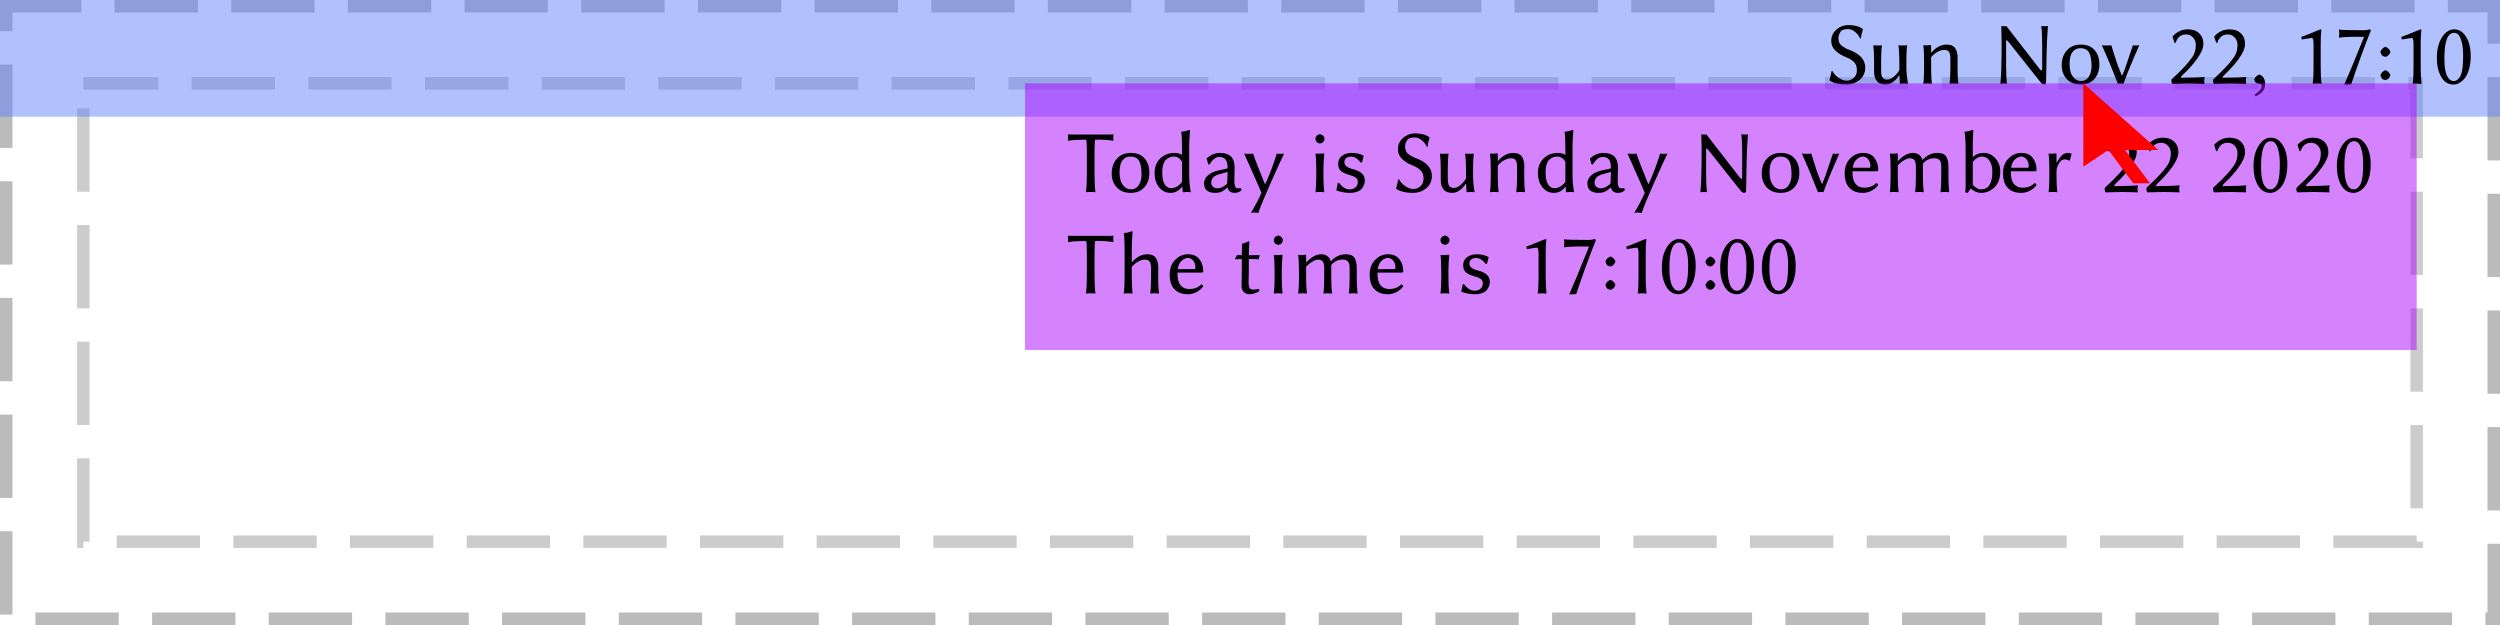
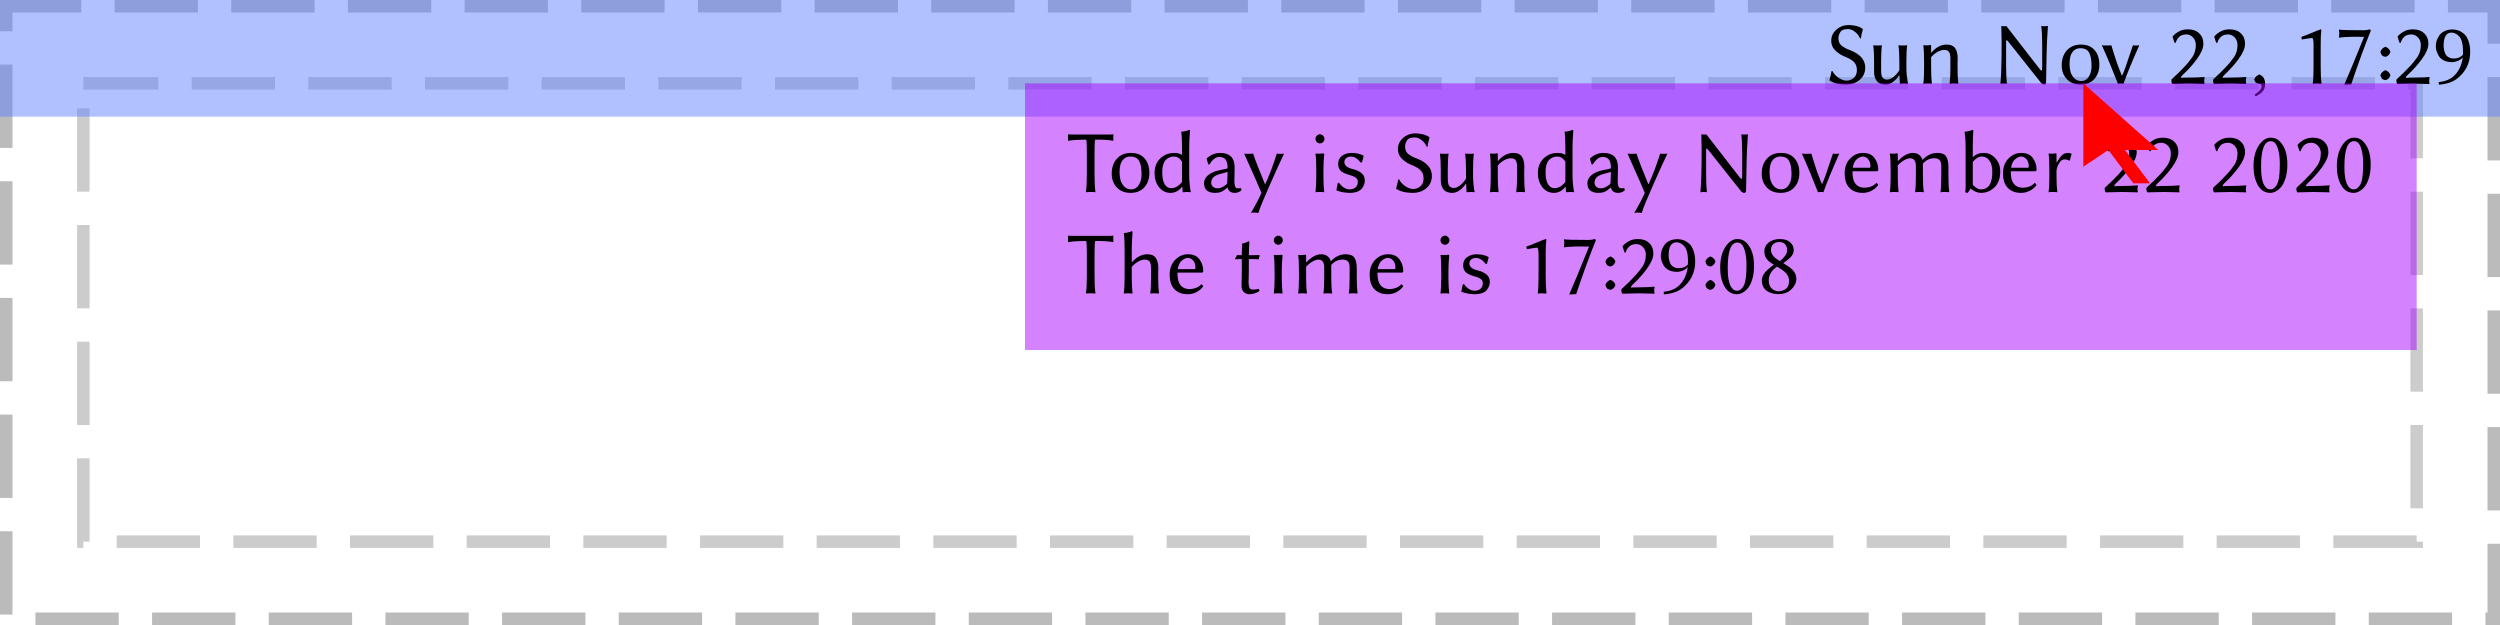
<svg xmlns="http://www.w3.org/2000/svg" xmlns:xlink="http://www.w3.org/1999/xlink" width="300pt" height="75pt" viewBox="0 0 300 75" version="1.1">
  <defs>
    <g>
      <symbol overflow="visible" id="glyph0-0">
        <path style="stroke:none;" d="M 0.531 -6.438 L 0.531 -1.016 L 2.344 -3.719 Z M 0.859 -0.531 L 4.484 -0.531 L 2.672 -3.25 Z M 2.984 -3.719 L 4.797 -1.016 L 4.797 -6.438 Z M 2.672 -4.203 L 4.484 -6.906 L 0.859 -6.906 Z M 0 0 L 0 -7.453 L 5.344 -7.453 L 5.344 0 Z M 0 0 " />
      </symbol>
      <symbol overflow="visible" id="glyph0-1">
        <path style="stroke:none;" d="" />
      </symbol>
      <symbol overflow="visible" id="glyph0-2">
        <path style="stroke:none;" d="M 2.578 -0.359 C 2.91 -0.359 3.203 -0.469 3.453 -0.688 C 3.703 -0.914 3.828 -1.223 3.828 -1.609 C 3.828 -2.023 3.719 -2.344 3.5 -2.562 C 3.289 -2.789 2.984 -2.988 2.578 -3.156 C 2.316 -3.258 2.094 -3.363 1.906 -3.469 C 1.719 -3.582 1.531 -3.719 1.344 -3.875 C 1.156 -4.039 1.008 -4.227 0.906 -4.438 C 0.801 -4.656 0.75 -4.898 0.75 -5.172 C 0.75 -5.547 0.859 -5.879 1.078 -6.172 C 1.305 -6.473 1.586 -6.695 1.922 -6.844 C 2.211 -6.969 2.52 -7.031 2.844 -7.031 C 3.07 -7.031 3.285 -7.008 3.484 -6.969 C 3.691 -6.938 3.852 -6.898 3.969 -6.859 C 4.094 -6.816 4.195 -6.77 4.281 -6.719 C 4.375 -6.664 4.441 -6.625 4.484 -6.594 L 4.531 -6.547 L 4.547 -6.516 C 4.41 -6.066 4.332 -5.707 4.312 -5.438 L 4.203 -5.438 C 4.055 -5.77 3.848 -6.035 3.578 -6.234 C 3.316 -6.441 3.039 -6.547 2.75 -6.547 C 2.477 -6.547 2.258 -6.504 2.094 -6.422 C 1.957 -6.359 1.844 -6.227 1.75 -6.031 C 1.656 -5.844 1.609 -5.656 1.609 -5.469 C 1.609 -5.258 1.645 -5.07 1.719 -4.906 C 1.801 -4.738 1.914 -4.602 2.062 -4.5 C 2.219 -4.395 2.352 -4.312 2.469 -4.25 C 2.582 -4.188 2.727 -4.125 2.906 -4.062 C 4.188 -3.582 4.828 -2.875 4.828 -1.938 C 4.828 -1.32 4.602 -0.828 4.156 -0.453 C 3.719 -0.078 3.164 0.109 2.5 0.109 C 2.125 0.109 1.773 0.07 1.453 0 C 1.129 -0.082 0.898 -0.164 0.766 -0.25 L 0.547 -0.375 L 0.531 -0.406 C 0.676 -0.938 0.758 -1.301 0.781 -1.5 L 0.891 -1.516 C 1.047 -1.203 1.289 -0.93 1.625 -0.703 C 1.969 -0.473 2.285 -0.359 2.578 -0.359 Z M 2.578 -0.359 " />
      </symbol>
      <symbol overflow="visible" id="glyph0-3">
        <path style="stroke:none;" d="M 3.891 -0.984 C 3.691 -0.672 3.445 -0.41 3.156 -0.203 C 2.875 0.004 2.582 0.109 2.281 0.109 C 1.789 0.109 1.438 -0.031 1.219 -0.312 C 1 -0.602 0.891 -0.957 0.891 -1.375 L 0.891 -2.656 C 0.891 -3.477 0.859 -4.117 0.797 -4.578 L 0.812 -4.609 C 0.938 -4.586 1.102 -4.578 1.312 -4.578 C 1.52 -4.578 1.688 -4.586 1.812 -4.609 L 1.828 -4.578 C 1.766 -4.148 1.734 -3.508 1.734 -2.656 L 1.734 -1.594 C 1.734 -1.145 1.797 -0.848 1.922 -0.703 C 2.047 -0.555 2.223 -0.484 2.453 -0.484 C 2.703 -0.484 2.961 -0.594 3.234 -0.812 C 3.504 -1.039 3.734 -1.305 3.922 -1.609 L 3.922 -2.656 C 3.922 -3.469 3.883 -4.109 3.812 -4.578 L 3.844 -4.609 C 3.969 -4.586 4.133 -4.578 4.344 -4.578 C 4.551 -4.578 4.719 -4.586 4.844 -4.609 L 4.859 -4.578 C 4.797 -4.148 4.766 -3.508 4.766 -2.656 L 4.766 -2.047 C 4.766 -1.328 4.828 -0.645 4.953 0 L 4.922 0.031 C 4.785 0.008 4.629 0 4.453 0 C 4.336 0 4.195 0.008 4.031 0.031 C 4 0.031 3.984 0.02 3.984 0 L 3.938 -0.953 Z M 3.891 -0.984 " />
      </symbol>
      <symbol overflow="visible" id="glyph0-4">
        <path style="stroke:none;" d="M 4.906 -1.922 C 4.906 -1.109 4.938 -0.469 5 0 L 4.984 0.031 C 4.848 0.008 4.676 0 4.469 0 C 4.27 0 4.109 0.008 3.984 0.031 L 3.953 0 C 4.016 -0.477 4.047 -1.117 4.047 -1.922 L 4.047 -2.969 C 4.047 -3.383 3.988 -3.664 3.875 -3.812 C 3.77 -3.969 3.57 -4.047 3.281 -4.047 C 3.062 -4.047 2.812 -3.973 2.531 -3.828 C 2.25 -3.68 1.984 -3.461 1.734 -3.172 L 1.734 -1.922 C 1.734 -1.098 1.766 -0.457 1.828 0 L 1.812 0.031 C 1.688 0.008 1.52 0 1.312 0 C 1.102 0 0.938 0.008 0.812 0.031 L 0.797 0 C 0.859 -0.438 0.891 -1.078 0.891 -1.922 L 0.891 -2.5 C 0.891 -3.488 0.859 -4.18 0.797 -4.578 L 0.812 -4.609 C 1.125 -4.578 1.41 -4.586 1.672 -4.641 C 1.711 -4.641 1.734 -4.602 1.734 -4.531 L 1.734 -3.75 L 1.766 -3.719 C 2.305 -4.363 2.922 -4.688 3.609 -4.688 C 4.078 -4.688 4.41 -4.547 4.609 -4.266 C 4.816 -3.984 4.922 -3.562 4.922 -3 C 4.922 -2.883 4.914 -2.703 4.906 -2.453 C 4.906 -2.211 4.906 -2.035 4.906 -1.922 Z M 4.906 -1.922 " />
      </symbol>
      <symbol overflow="visible" id="glyph0-5">
        <path style="stroke:none;" d="M 1.156 -6.891 L 1.172 -6.922 C 1.223 -6.898 1.375 -6.891 1.625 -6.891 C 1.625 -6.891 1.672 -6.895 1.766 -6.906 L 5.438 -2.172 C 5.719 -1.797 5.883 -1.598 5.938 -1.578 C 5.988 -1.555 6.023 -1.586 6.047 -1.672 C 6.055 -1.723 6.062 -1.801 6.062 -1.906 L 6.062 -4.75 C 6.062 -5.664 6.023 -6.379 5.953 -6.891 L 5.984 -6.922 C 6.109 -6.898 6.227 -6.891 6.344 -6.891 C 6.469 -6.891 6.594 -6.898 6.719 -6.922 L 6.75 -6.891 C 6.707 -6.328 6.672 -5.738 6.641 -5.125 C 6.617 -4.52 6.602 -4.016 6.594 -3.609 C 6.594 -3.211 6.582 -2.645 6.562 -1.906 C 6.551 -1.164 6.539 -0.602 6.531 -0.219 C 6.52 0 6.453 0.109 6.328 0.109 C 6.148 0.109 6 0.02 5.875 -0.156 L 2.141 -4.859 C 2.035 -4.992 1.957 -5.086 1.906 -5.141 C 1.852 -5.203 1.812 -5.223 1.781 -5.203 C 1.75 -5.18 1.734 -5.133 1.734 -5.062 C 1.734 -4.988 1.734 -4.863 1.734 -4.688 L 1.734 -2.141 C 1.734 -1.223 1.766 -0.508 1.828 0 L 1.812 0.031 C 1.688 0.008 1.562 0 1.438 0 C 1.32 0 1.195 0.008 1.062 0.031 L 1.047 0 C 1.129 -0.82 1.176 -1.926 1.188 -3.312 C 1.207 -4.707 1.195 -5.898 1.156 -6.891 Z M 1.156 -6.891 " />
      </symbol>
      <symbol overflow="visible" id="glyph0-6">
        <path style="stroke:none;" d="M 0.406 -2.188 C 0.406 -2.938 0.613 -3.539 1.031 -4 C 1.445 -4.457 2.004 -4.688 2.703 -4.688 C 3.422 -4.688 3.969 -4.469 4.344 -4.031 C 4.727 -3.602 4.922 -3.02 4.922 -2.281 C 4.922 -1.57 4.719 -0.992 4.312 -0.547 C 3.914 -0.109 3.367 0.109 2.672 0.109 C 1.973 0.109 1.422 -0.109 1.016 -0.547 C 0.609 -0.984 0.406 -1.531 0.406 -2.188 Z M 2.641 -4.25 C 2.328 -4.25 2.066 -4.156 1.859 -3.969 C 1.66 -3.781 1.523 -3.551 1.453 -3.281 C 1.379 -3.008 1.344 -2.707 1.344 -2.375 C 1.344 -2.051 1.379 -1.742 1.453 -1.453 C 1.523 -1.172 1.672 -0.91 1.891 -0.672 C 2.117 -0.43 2.41 -0.312 2.766 -0.312 C 3.117 -0.312 3.41 -0.477 3.641 -0.812 C 3.867 -1.156 3.984 -1.582 3.984 -2.094 C 3.984 -2.812 3.891 -3.348 3.703 -3.703 C 3.516 -4.066 3.16 -4.25 2.641 -4.25 Z M 2.641 -4.25 " />
      </symbol>
      <symbol overflow="visible" id="glyph0-7">
        <path style="stroke:none;" d="M 2.156 0.031 C 1.539 -1.57 0.895 -3.117 0.219 -4.609 C 0.332 -4.586 0.535 -4.578 0.828 -4.578 C 1.098 -4.578 1.273 -4.586 1.359 -4.609 C 1.398 -4.492 1.473 -4.254 1.578 -3.891 C 1.691 -3.535 1.773 -3.273 1.828 -3.109 C 1.879 -2.953 1.953 -2.727 2.047 -2.438 C 2.148 -2.156 2.25 -1.895 2.344 -1.656 C 2.438 -1.426 2.531 -1.195 2.625 -0.969 L 2.656 -0.969 C 2.801 -1.27 2.941 -1.625 3.078 -2.031 C 3.223 -2.445 3.379 -2.91 3.547 -3.422 C 3.711 -3.93 3.848 -4.328 3.953 -4.609 C 4.016 -4.586 4.133 -4.578 4.312 -4.578 C 4.508 -4.578 4.645 -4.586 4.719 -4.609 C 3.832 -2.617 3.195 -1.07 2.812 0.031 C 2.75 0.008 2.641 0 2.484 0 C 2.336 0 2.227 0.008 2.156 0.031 Z M 2.156 0.031 " />
      </symbol>
      <symbol overflow="visible" id="glyph0-8">
        <path style="stroke:none;" d="M 2.375 -5.906 C 2.031 -5.906 1.754 -5.82 1.547 -5.656 C 1.484 -5.602 1.426 -5.539 1.375 -5.469 C 1.32 -5.406 1.285 -5.359 1.266 -5.328 C 1.242 -5.297 1.207 -5.223 1.156 -5.109 C 1.113 -4.992 1.086 -4.922 1.078 -4.891 L 0.938 -4.906 L 0.703 -5.641 C 0.867 -5.859 1.109 -6.055 1.422 -6.234 C 1.734 -6.422 2.109 -6.516 2.547 -6.516 C 3.129 -6.516 3.582 -6.352 3.906 -6.031 C 4.238 -5.719 4.406 -5.301 4.406 -4.781 C 4.406 -4.27 4.148 -3.664 3.641 -2.969 C 3.422 -2.664 3.195 -2.383 2.969 -2.125 C 2.75 -1.875 2.578 -1.688 2.453 -1.562 C 2.328 -1.438 2.145 -1.258 1.906 -1.031 C 1.781 -0.914 1.719 -0.82 1.719 -0.75 C 1.719 -0.727 1.723 -0.707 1.734 -0.688 C 1.93 -0.707 2.223 -0.719 2.609 -0.719 C 3.266 -0.719 3.914 -0.742 4.562 -0.797 C 4.531 -0.66 4.508 -0.492 4.5 -0.297 C 4.5 -0.211 4.516 -0.098 4.547 0.047 C 3.691 0.016 3.07 0 2.688 0 C 2.656 0 1.984 0.016 0.672 0.047 C 0.598 -0.066 0.562 -0.203 0.562 -0.359 C 0.562 -0.41 0.566 -0.457 0.578 -0.5 C 0.586 -0.508 0.707 -0.625 0.938 -0.844 C 1.176 -1.062 1.359 -1.234 1.484 -1.359 C 1.609 -1.484 1.781 -1.66 2 -1.891 C 2.227 -2.117 2.43 -2.344 2.609 -2.562 C 2.785 -2.781 2.945 -2.992 3.094 -3.203 C 3.363 -3.609 3.5 -4.086 3.5 -4.641 C 3.5 -5.004 3.383 -5.305 3.156 -5.547 C 2.926 -5.785 2.664 -5.906 2.375 -5.906 Z M 2.375 -5.906 " />
      </symbol>
      <symbol overflow="visible" id="glyph0-9">
        <path style="stroke:none;" d="M 0.516 -0.469 L 0.516 -0.516 C 0.609 -0.773 0.801 -0.969 1.094 -1.094 L 1.125 -1.094 C 1.582 -0.926 1.812 -0.551 1.812 0.031 C 1.812 0.238 1.785 0.422 1.734 0.578 C 1.68 0.734 1.586 0.875 1.453 1 C 1.328 1.125 1.219 1.211 1.125 1.266 C 1.039 1.328 0.898 1.414 0.703 1.531 C 0.609 1.457 0.562 1.383 0.562 1.312 C 1.125 0.938 1.398 0.602 1.391 0.312 C 1.391 0.125 1.289 0.031 1.094 0.031 C 0.914 -0.008 0.785 -0.062 0.703 -0.125 C 0.617 -0.188 0.555 -0.301 0.516 -0.469 Z M 0.516 -0.469 " />
      </symbol>
      <symbol overflow="visible" id="glyph0-10">
        <path style="stroke:none;" d="M 3.484 -2.016 C 3.484 -1.223 3.516 -0.551 3.578 0 L 3.547 0.031 C 3.348 0.008 3.18 0 3.047 0 C 3.047 0 2.879 0.008 2.547 0.031 L 2.531 0 C 2.594 -0.457 2.625 -1.129 2.625 -2.016 L 2.625 -4.656 C 2.625 -5.207 2.562 -5.484 2.438 -5.484 C 2.352 -5.484 2.164 -5.457 1.875 -5.406 C 1.582 -5.352 1.363 -5.316 1.219 -5.297 L 1.156 -5.609 C 1.445 -5.703 1.852 -5.859 2.375 -6.078 C 2.906 -6.305 3.273 -6.453 3.484 -6.516 C 3.535 -6.516 3.562 -6.492 3.562 -6.453 C 3.508 -6.055 3.484 -5.477 3.484 -4.719 Z M 3.484 -2.016 " />
      </symbol>
      <symbol overflow="visible" id="glyph0-11">
        <path style="stroke:none;" d="M 3.688 -5.609 C 2.395 -5.648 1.391 -5.617 0.672 -5.516 C 0.703 -5.785 0.719 -5.957 0.719 -6.031 C 0.719 -6.062 0.703 -6.211 0.672 -6.484 C 1.023 -6.43 2.02 -6.406 3.656 -6.406 C 3.895 -6.406 4.125 -6.441 4.344 -6.516 L 4.516 -6.406 C 3.754 -4.52 2.961 -2.352 2.141 0.094 L 1.359 0.141 L 1.328 0.078 C 1.773 -0.922 2.562 -2.816 3.688 -5.609 Z M 3.688 -5.609 " />
      </symbol>
      <symbol overflow="visible" id="glyph0-12">
        <path style="stroke:none;" d="M 0.656 -3.797 L 0.656 -3.844 C 0.75 -4.102 0.941 -4.297 1.234 -4.422 L 1.266 -4.422 C 1.555 -4.305 1.75 -4.113 1.844 -3.844 L 1.844 -3.797 C 1.738 -3.484 1.547 -3.289 1.266 -3.219 L 1.234 -3.219 C 1.055 -3.25 0.926 -3.305 0.844 -3.391 C 0.758 -3.484 0.695 -3.617 0.656 -3.797 Z M 0.656 -0.984 L 0.656 -1.031 C 0.75 -1.301 0.941 -1.492 1.234 -1.609 L 1.266 -1.609 C 1.555 -1.504 1.75 -1.312 1.844 -1.031 L 1.844 -0.984 C 1.738 -0.672 1.547 -0.484 1.266 -0.422 L 1.234 -0.422 C 1.055 -0.453 0.926 -0.508 0.844 -0.594 C 0.758 -0.676 0.695 -0.805 0.656 -0.984 Z M 0.656 -0.984 " />
      </symbol>
      <symbol overflow="visible" id="glyph0-13">
-         <path style="stroke:none;" d="M 2.484 -6.094 C 1.711 -6.094 1.328 -5.082 1.328 -3.062 C 1.328 -2.844 1.332 -2.625 1.344 -2.406 C 1.352 -2.195 1.379 -1.957 1.422 -1.688 C 1.473 -1.426 1.535 -1.195 1.609 -1 C 1.691 -0.812 1.801 -0.648 1.938 -0.516 C 2.082 -0.379 2.25 -0.312 2.438 -0.312 C 2.531 -0.312 2.625 -0.328 2.719 -0.359 C 2.82 -0.398 2.941 -0.5 3.078 -0.656 C 3.211 -0.812 3.316 -1.023 3.391 -1.297 C 3.516 -1.742 3.578 -2.438 3.578 -3.375 C 3.578 -4.051 3.516 -4.609 3.391 -5.047 C 3.273 -5.484 3.129 -5.773 2.953 -5.922 C 2.828 -6.035 2.672 -6.094 2.484 -6.094 Z M 2.438 0.109 C 1.801 0.109 1.305 -0.191 0.953 -0.797 C 0.598 -1.41 0.422 -2.172 0.422 -3.078 C 0.422 -4.086 0.625 -4.91 1.031 -5.547 C 1.445 -6.191 1.93 -6.516 2.484 -6.516 C 2.891 -6.516 3.227 -6.391 3.5 -6.141 C 4.156 -5.535 4.484 -4.586 4.484 -3.297 C 4.484 -2.703 4.414 -2.176 4.281 -1.719 C 4.145 -1.258 3.973 -0.898 3.766 -0.641 C 3.555 -0.391 3.336 -0.203 3.109 -0.078 C 2.879 0.047 2.656 0.109 2.438 0.109 Z M 2.438 0.109 " />
+         <path style="stroke:none;" d="M 3.547 -3.453 C 3.555 -3.516 3.562 -3.645 3.562 -3.844 C 3.562 -4.289 3.52 -4.672 3.438 -4.984 C 3.352 -5.305 3.234 -5.539 3.078 -5.688 C 2.93 -5.844 2.785 -5.953 2.641 -6.016 C 2.504 -6.086 2.352 -6.125 2.188 -6.125 C 1.551 -6.125 1.234 -5.598 1.234 -4.547 C 1.234 -4.391 1.25 -4.234 1.281 -4.078 C 1.312 -3.922 1.363 -3.754 1.438 -3.578 C 1.52 -3.41 1.648 -3.273 1.828 -3.172 C 2.004 -3.066 2.219 -3.016 2.469 -3.016 C 2.906 -3.016 3.266 -3.16 3.547 -3.453 Z M 0.641 -0.188 C 1.43 -0.258 2.055 -0.52 2.516 -0.969 C 3.078 -1.52 3.414 -2.242 3.531 -3.141 C 3.406 -2.984 3.211 -2.848 2.953 -2.734 C 2.703 -2.629 2.469 -2.578 2.25 -2.578 C 1.852 -2.578 1.516 -2.648 1.234 -2.797 C 0.961 -2.941 0.766 -3.125 0.641 -3.344 C 0.516 -3.57 0.426 -3.773 0.375 -3.953 C 0.32 -4.141 0.297 -4.316 0.297 -4.484 C 0.297 -4.691 0.328 -4.906 0.391 -5.125 C 0.461 -5.344 0.566 -5.555 0.703 -5.766 C 0.848 -5.984 1.055 -6.16 1.328 -6.297 C 1.609 -6.43 1.93 -6.5 2.297 -6.5 C 2.535 -6.5 2.766 -6.461 2.984 -6.391 C 3.203 -6.316 3.426 -6.188 3.656 -6 C 3.883 -5.82 4.066 -5.539 4.203 -5.156 C 4.348 -4.781 4.422 -4.332 4.422 -3.812 C 4.422 -2.688 4.039 -1.742 3.281 -0.984 C 2.926 -0.617 2.539 -0.352 2.125 -0.188 C 1.719 -0.02 1.234 0.082 0.672 0.125 Z M 0.641 -0.188 " />
      </symbol>
      <symbol overflow="visible" id="glyph0-14">
        <path style="stroke:none;" d="M 2.422 -4.75 C 2.422 -5.582 2.395 -6.094 2.344 -6.281 C 1.914 -6.281 1.52 -6.27 1.156 -6.25 C 0.801 -6.227 0.551 -6.203 0.406 -6.172 L 0.188 -6.141 L 0.156 -6.188 C 0.176 -6.344 0.176 -6.578 0.156 -6.891 L 0.188 -6.922 C 0.352 -6.898 0.566 -6.891 0.828 -6.891 L 4.938 -6.891 C 5.195 -6.891 5.41 -6.898 5.578 -6.922 L 5.609 -6.891 C 5.586 -6.578 5.586 -6.344 5.609 -6.188 L 5.578 -6.141 C 5.098 -6.242 4.379 -6.289 3.422 -6.281 C 3.367 -6.094 3.344 -5.582 3.344 -4.75 L 3.344 -2.141 C 3.344 -1.223 3.379 -0.508 3.453 0 L 3.422 0.031 C 3.297 0.008 3.113 0 2.875 0 C 2.645 0 2.469 0.008 2.344 0.031 L 2.312 0 C 2.383 -0.477 2.422 -1.191 2.422 -2.141 Z M 2.422 -4.75 " />
      </symbol>
      <symbol overflow="visible" id="glyph0-15">
        <path style="stroke:none;" d="M 3.844 -1.203 L 3.844 -3.641 C 3.707 -3.848 3.566 -4 3.422 -4.094 C 3.273 -4.195 3.082 -4.25 2.844 -4.25 C 2.688 -4.25 2.535 -4.223 2.391 -4.172 C 2.254 -4.117 2.109 -4.031 1.953 -3.906 C 1.805 -3.781 1.688 -3.582 1.594 -3.312 C 1.508 -3.051 1.469 -2.734 1.469 -2.359 C 1.469 -1.723 1.566 -1.242 1.766 -0.922 C 1.961 -0.609 2.219 -0.453 2.531 -0.453 C 3.008 -0.453 3.445 -0.703 3.844 -1.203 Z M 3.844 -0.625 C 3.469 -0.133 3.008 0.109 2.469 0.109 C 1.906 0.109 1.441 -0.117 1.078 -0.578 C 0.723 -1.035 0.547 -1.598 0.547 -2.266 C 0.547 -2.984 0.77 -3.566 1.219 -4.016 C 1.676 -4.461 2.254 -4.688 2.953 -4.688 C 3.273 -4.688 3.57 -4.609 3.844 -4.453 L 3.844 -5.141 C 3.844 -6.16 3.812 -6.848 3.75 -7.203 L 3.781 -7.234 C 4.094 -7.254 4.398 -7.328 4.703 -7.453 C 4.766 -7.453 4.797 -7.414 4.797 -7.344 C 4.734 -6.551 4.703 -5.883 4.703 -5.344 L 4.703 -2.047 C 4.703 -1.328 4.766 -0.645 4.891 0 L 4.859 0.031 C 4.723 0.008 4.566 0 4.391 0 C 4.305 0 4.18 0.008 4.016 0.031 C 3.953 0.031 3.922 0.02 3.922 0 L 3.875 -0.625 Z M 3.844 -0.625 " />
      </symbol>
      <symbol overflow="visible" id="glyph0-16">
        <path style="stroke:none;" d="M 3.312 -2.406 L 2.406 -2.156 C 2.008 -2.051 1.734 -1.91 1.578 -1.734 C 1.422 -1.555 1.344 -1.344 1.344 -1.094 C 1.344 -0.914 1.414 -0.758 1.562 -0.625 C 1.707 -0.5 1.898 -0.438 2.141 -0.438 C 2.422 -0.438 2.742 -0.578 3.109 -0.859 C 3.211 -0.922 3.266 -1.008 3.266 -1.125 Z M 3.312 -0.516 L 3.266 -0.516 C 2.984 -0.266 2.742 -0.098 2.547 -0.016 C 2.348 0.066 2.102 0.109 1.812 0.109 C 1.395 0.109 1.066 0.016 0.828 -0.172 C 0.598 -0.367 0.484 -0.66 0.484 -1.047 C 0.484 -1.41 0.641 -1.727 0.953 -2 C 1.266 -2.27 1.695 -2.469 2.25 -2.594 L 3.25 -2.812 C 3.289 -2.832 3.312 -2.875 3.312 -2.938 C 3.312 -3.164 3.285 -3.363 3.234 -3.531 C 3.191 -3.695 3.133 -3.82 3.062 -3.906 C 3 -3.988 2.914 -4.051 2.812 -4.094 C 2.707 -4.145 2.617 -4.176 2.547 -4.188 C 2.473 -4.195 2.391 -4.203 2.297 -4.203 C 1.891 -4.203 1.5 -3.898 1.125 -3.297 L 0.984 -3.312 L 0.797 -4.016 L 0.828 -4.062 C 1.316 -4.477 1.844 -4.688 2.406 -4.688 C 3.57 -4.688 4.156 -4.109 4.156 -2.953 C 4.156 -2.93 4.148 -2.688 4.141 -2.219 C 4.129 -1.75 4.125 -1.457 4.125 -1.344 C 4.125 -0.895 4.188 -0.617 4.312 -0.516 C 4.363 -0.461 4.469 -0.438 4.625 -0.438 C 4.707 -0.438 4.801 -0.453 4.906 -0.484 L 4.984 -0.219 C 4.773 0 4.492 0.109 4.141 0.109 C 3.941 0.109 3.766 0.055 3.609 -0.047 C 3.461 -0.148 3.363 -0.305 3.312 -0.516 Z M 3.312 -0.516 " />
      </symbol>
      <symbol overflow="visible" id="glyph0-17">
        <path style="stroke:none;" d="M 0.297 -4.609 C 0.398 -4.586 0.586 -4.578 0.859 -4.578 C 1.109 -4.578 1.281 -4.586 1.375 -4.609 C 1.613 -3.879 2.086 -2.656 2.797 -0.938 L 2.828 -0.938 C 3.305 -1.957 3.77 -3.18 4.219 -4.609 C 4.289 -4.586 4.43 -4.578 4.641 -4.578 C 4.879 -4.578 5.031 -4.586 5.094 -4.609 C 4.789 -3.992 4.242 -2.797 3.453 -1.016 C 2.66 0.766 2.176 1.945 2 2.531 C 1.883 2.488 1.711 2.469 1.484 2.469 C 1.359 2.469 1.234 2.488 1.109 2.531 C 1.617 1.664 2.039 0.859 2.375 0.109 C 2.227 -0.273 1.535 -1.848 0.297 -4.609 Z M 0.297 -4.609 " />
      </symbol>
      <symbol overflow="visible" id="glyph0-18">
        <path style="stroke:none;" d="M 1.016 -5.984 C 0.91 -6.098 0.859 -6.227 0.859 -6.375 C 0.859 -6.52 0.91 -6.645 1.016 -6.75 C 1.129 -6.863 1.254 -6.922 1.391 -6.922 C 1.535 -6.922 1.66 -6.863 1.766 -6.75 C 1.879 -6.645 1.938 -6.52 1.938 -6.375 C 1.938 -6.227 1.879 -6.098 1.766 -5.984 C 1.66 -5.879 1.535 -5.828 1.391 -5.828 C 1.254 -5.828 1.129 -5.879 1.016 -5.984 Z M 0.953 -2.5 C 0.953 -3.445 0.922 -4.141 0.859 -4.578 L 0.891 -4.609 C 1.191 -4.586 1.5 -4.594 1.812 -4.625 C 1.852 -4.625 1.879 -4.617 1.891 -4.609 C 1.898 -4.598 1.906 -4.566 1.906 -4.516 C 1.844 -3.91 1.812 -3.297 1.812 -2.672 L 1.812 -1.922 C 1.812 -1.148 1.844 -0.508 1.906 0 L 1.891 0.031 C 1.754 0.008 1.582 0 1.375 0 C 1.176 0 1.016 0.008 0.891 0.031 L 0.859 0 C 0.922 -0.477 0.953 -1.117 0.953 -1.922 Z M 0.953 -2.5 " />
      </symbol>
      <symbol overflow="visible" id="glyph0-19">
        <path style="stroke:none;" d="M 0.531 -1.078 L 0.688 -1.094 C 1.062 -0.582 1.484 -0.32 1.953 -0.312 C 2.242 -0.312 2.477 -0.391 2.656 -0.547 C 2.844 -0.711 2.938 -0.93 2.938 -1.203 C 2.938 -1.441 2.848 -1.617 2.672 -1.734 C 2.492 -1.859 2.223 -1.969 1.859 -2.062 C 1.453 -2.176 1.133 -2.328 0.906 -2.516 C 0.688 -2.711 0.578 -3 0.578 -3.375 C 0.578 -3.789 0.734 -4.113 1.047 -4.344 C 1.367 -4.57 1.75 -4.688 2.188 -4.688 C 2.738 -4.688 3.219 -4.578 3.625 -4.359 L 3.641 -4.328 L 3.438 -3.547 L 3.281 -3.531 C 3.145 -3.688 3.047 -3.797 2.984 -3.859 C 2.922 -3.93 2.805 -4.016 2.641 -4.109 C 2.484 -4.203 2.316 -4.25 2.141 -4.25 C 1.91 -4.25 1.719 -4.191 1.562 -4.078 C 1.406 -3.961 1.328 -3.797 1.328 -3.578 C 1.328 -3.18 1.66 -2.906 2.328 -2.75 C 2.766 -2.645 3.113 -2.484 3.375 -2.266 C 3.645 -2.055 3.781 -1.754 3.781 -1.359 C 3.781 -1.191 3.75 -1.031 3.688 -0.875 C 3.633 -0.719 3.547 -0.562 3.422 -0.406 C 3.305 -0.25 3.117 -0.125 2.859 -0.031 C 2.609 0.062 2.312 0.109 1.969 0.109 C 1.438 0.109 0.898 0.008 0.359 -0.188 Z M 0.531 -1.078 " />
      </symbol>
      <symbol overflow="visible" id="glyph0-20">
        <path style="stroke:none;" d="M 1.328 -2.906 L 3.297 -2.906 C 3.398 -2.906 3.453 -2.957 3.453 -3.062 C 3.453 -3.438 3.359 -3.727 3.172 -3.938 C 2.992 -4.145 2.785 -4.25 2.547 -4.25 C 2.316 -4.25 2.078 -4.145 1.828 -3.938 C 1.578 -3.738 1.41 -3.395 1.328 -2.906 Z M 4.188 -1.109 L 4.391 -0.844 C 4.191 -0.562 3.926 -0.332 3.594 -0.156 C 3.27 0.02 2.914 0.109 2.531 0.109 C 1.789 0.109 1.227 -0.125 0.844 -0.594 C 0.52 -0.977 0.359 -1.523 0.359 -2.234 C 0.359 -2.973 0.578 -3.566 1.016 -4.016 C 1.453 -4.461 1.961 -4.688 2.547 -4.688 C 3.18 -4.688 3.645 -4.484 3.938 -4.078 C 4.238 -3.672 4.391 -3.203 4.391 -2.672 C 4.391 -2.547 4.328 -2.484 4.203 -2.484 L 1.297 -2.484 C 1.297 -1.848 1.383 -1.395 1.562 -1.125 C 1.812 -0.719 2.195 -0.516 2.719 -0.516 C 3.332 -0.516 3.82 -0.711 4.188 -1.109 Z M 4.188 -1.109 " />
      </symbol>
      <symbol overflow="visible" id="glyph0-21">
        <path style="stroke:none;" d="M 1.734 -3.75 L 1.766 -3.719 C 2.367 -4.363 2.961 -4.688 3.547 -4.688 C 3.848 -4.688 4.098 -4.609 4.297 -4.453 C 4.504 -4.297 4.633 -4.094 4.688 -3.844 C 5.219 -4.406 5.816 -4.688 6.484 -4.688 C 7.016 -4.688 7.367 -4.539 7.547 -4.25 C 7.723 -3.957 7.812 -3.535 7.812 -2.984 L 7.812 -1.922 C 7.812 -1.098 7.844 -0.457 7.906 0 L 7.891 0.031 C 7.754 0.008 7.582 0 7.375 0 C 7.176 0 7.016 0.008 6.891 0.031 L 6.859 0 C 6.922 -0.438 6.953 -1.078 6.953 -1.922 L 6.953 -3.094 C 6.953 -3.438 6.883 -3.68 6.75 -3.828 C 6.613 -3.973 6.398 -4.047 6.109 -4.047 C 5.578 -4.047 5.125 -3.832 4.75 -3.406 C 4.75 -3.312 4.75 -3.176 4.75 -3 L 4.75 -1.922 C 4.75 -1.098 4.785 -0.457 4.859 0 L 4.828 0.031 C 4.703 0.008 4.535 0 4.328 0 C 4.117 0 3.953 0.008 3.828 0.031 L 3.812 0 C 3.875 -0.438 3.906 -1.078 3.906 -1.922 L 3.906 -3.094 C 3.906 -3.727 3.672 -4.047 3.203 -4.047 C 3.004 -4.047 2.77 -3.969 2.5 -3.812 C 2.227 -3.656 1.973 -3.453 1.734 -3.203 L 1.734 -1.922 C 1.734 -1.098 1.766 -0.457 1.828 0 L 1.797 0.031 C 1.672 0.008 1.504 0 1.297 0 C 1.086 0 0.922 0.008 0.797 0.031 L 0.781 0 C 0.844 -0.438 0.875 -1.078 0.875 -1.922 L 0.875 -2.5 C 0.875 -3.488 0.844 -4.18 0.781 -4.578 L 0.797 -4.609 C 1.109 -4.578 1.395 -4.586 1.656 -4.641 C 1.695 -4.641 1.723 -4.602 1.734 -4.531 Z M 1.734 -3.75 " />
      </symbol>
      <symbol overflow="visible" id="glyph0-22">
        <path style="stroke:none;" d="M 1.734 -0.859 C 1.848 -0.723 1.992 -0.598 2.172 -0.484 C 2.348 -0.367 2.516 -0.312 2.672 -0.312 C 3.16 -0.312 3.516 -0.484 3.734 -0.828 C 3.961 -1.18 4.078 -1.703 4.078 -2.391 C 4.078 -3.016 3.957 -3.477 3.719 -3.781 C 3.488 -4.094 3.195 -4.25 2.844 -4.25 C 2.645 -4.25 2.461 -4.203 2.297 -4.109 C 2.141 -4.016 1.953 -3.852 1.734 -3.625 Z M 1.734 -5.344 L 1.734 -4.156 C 2.055 -4.508 2.5 -4.688 3.062 -4.688 C 3.594 -4.688 4.051 -4.473 4.438 -4.047 C 4.832 -3.629 5.031 -3.102 5.031 -2.469 C 5.031 -1.633 4.797 -0.992 4.328 -0.547 C 3.867 -0.109 3.336 0.109 2.734 0.109 C 2.297 0.109 1.875 -0.066 1.469 -0.422 C 1.352 -0.203 1.238 -0.023 1.125 0.109 C 0.977 0.109 0.879 0.078 0.828 0.016 C 0.859 -0.16 0.875 -0.426 0.875 -0.781 L 0.875 -5.141 C 0.875 -6.035 0.832 -6.723 0.75 -7.203 L 0.766 -7.234 C 1.086 -7.254 1.398 -7.328 1.703 -7.453 C 1.766 -7.453 1.797 -7.414 1.797 -7.344 C 1.754 -6.789 1.734 -6.125 1.734 -5.344 Z M 1.734 -5.344 " />
      </symbol>
      <symbol overflow="visible" id="glyph0-23">
        <path style="stroke:none;" d="M 1.781 -3.562 L 1.812 -3.547 C 2.062 -3.973 2.281 -4.27 2.469 -4.438 C 2.656 -4.602 2.891 -4.688 3.172 -4.688 C 3.254 -4.688 3.379 -4.66 3.547 -4.609 L 3.594 -4.562 L 3.375 -3.781 L 3.297 -3.75 C 3.191 -3.852 3.004 -3.906 2.734 -3.906 C 2.504 -3.906 2.305 -3.781 2.141 -3.531 C 1.898 -3.164 1.781 -2.812 1.781 -2.469 L 1.781 -1.922 C 1.781 -1.129 1.812 -0.488 1.875 0 L 1.859 0.031 C 1.723 0.008 1.551 0 1.344 0 C 1.145 0 0.984 0.008 0.859 0.031 L 0.828 0 C 0.891 -0.438 0.922 -1.078 0.922 -1.922 L 0.922 -2.5 C 0.922 -3.488 0.891 -4.18 0.828 -4.578 L 0.859 -4.609 C 1.172 -4.578 1.457 -4.586 1.719 -4.641 C 1.758 -4.641 1.781 -4.602 1.781 -4.531 Z M 1.781 -3.562 " />
      </symbol>
      <symbol overflow="visible" id="glyph0-24">
+         <path style="stroke:none;" d="M 2.484 -6.094 C 1.711 -6.094 1.328 -5.082 1.328 -3.062 C 1.328 -2.844 1.332 -2.625 1.344 -2.406 C 1.352 -2.195 1.379 -1.957 1.422 -1.688 C 1.473 -1.426 1.535 -1.195 1.609 -1 C 1.691 -0.812 1.801 -0.648 1.938 -0.516 C 2.082 -0.379 2.25 -0.312 2.438 -0.312 C 2.531 -0.312 2.625 -0.328 2.719 -0.359 C 2.82 -0.398 2.941 -0.5 3.078 -0.656 C 3.211 -0.812 3.316 -1.023 3.391 -1.297 C 3.516 -1.742 3.578 -2.438 3.578 -3.375 C 3.578 -4.051 3.516 -4.609 3.391 -5.047 C 3.273 -5.484 3.129 -5.773 2.953 -5.922 C 2.828 -6.035 2.672 -6.094 2.484 -6.094 Z M 2.438 0.109 C 1.801 0.109 1.305 -0.191 0.953 -0.797 C 0.598 -1.41 0.422 -2.172 0.422 -3.078 C 0.422 -4.086 0.625 -4.91 1.031 -5.547 C 1.445 -6.191 1.93 -6.516 2.484 -6.516 C 2.891 -6.516 3.227 -6.391 3.5 -6.141 C 4.156 -5.535 4.484 -4.586 4.484 -3.297 C 4.484 -2.703 4.414 -2.176 4.281 -1.719 C 4.145 -1.258 3.973 -0.898 3.766 -0.641 C 3.555 -0.391 3.336 -0.203 3.109 -0.078 C 2.879 0.047 2.656 0.109 2.438 0.109 Z M 2.438 0.109 " />
+       </symbol>
+       <symbol overflow="visible" id="glyph0-25">
        <path style="stroke:none;" d="M 1.812 -3.75 L 1.828 -3.719 C 2.379 -4.363 3 -4.688 3.688 -4.688 C 4.156 -4.688 4.488 -4.547 4.688 -4.266 C 4.895 -3.984 5 -3.562 5 -3 C 5 -2.883 4.992 -2.703 4.984 -2.453 C 4.984 -2.211 4.984 -2.035 4.984 -1.922 C 4.984 -1.098 5.016 -0.457 5.078 0 L 5.062 0.031 C 4.926 0.008 4.754 0 4.547 0 C 4.348 0 4.18 0.008 4.047 0.031 L 4.031 0 C 4.094 -0.438 4.125 -1.078 4.125 -1.922 L 4.125 -2.969 C 4.125 -3.383 4.066 -3.664 3.953 -3.812 C 3.836 -3.969 3.641 -4.047 3.359 -4.047 C 3.148 -4.047 2.898 -3.973 2.609 -3.828 C 2.328 -3.68 2.062 -3.461 1.812 -3.172 L 1.812 -1.922 C 1.812 -1.129 1.844 -0.488 1.906 0 L 1.891 0.031 C 1.754 0.008 1.582 0 1.375 0 C 1.176 0 1.016 0.008 0.891 0.031 L 0.859 0 C 0.922 -0.457 0.953 -1.098 0.953 -1.922 L 0.953 -5.125 C 0.953 -6.156 0.922 -6.848 0.859 -7.203 L 0.891 -7.234 C 1.203 -7.254 1.508 -7.328 1.812 -7.453 C 1.875 -7.453 1.906 -7.414 1.906 -7.344 C 1.844 -6.52 1.812 -5.852 1.812 -5.344 Z M 1.812 -3.75 " />
      </symbol>
-       <symbol overflow="visible" id="glyph0-25">
+       <symbol overflow="visible" id="glyph0-26">
        <path style="stroke:none;" d="M 1.016 -4.578 C 1.016 -4.992 1.031 -5.453 1.062 -5.953 L 1.078 -5.984 C 1.18 -5.992 1.27 -6.008 1.344 -6.031 C 1.426 -6.062 1.516 -6.098 1.609 -6.141 C 1.703 -6.191 1.773 -6.227 1.828 -6.25 C 1.891 -6.25 1.922 -6.211 1.922 -6.141 C 1.891 -5.68 1.867 -5.16 1.859 -4.578 L 2.375 -4.578 C 2.508 -4.578 2.754 -4.582 3.109 -4.594 L 3.172 -4.516 C 3.109 -4.379 3.066 -4.234 3.047 -4.078 C 2.898 -4.098 2.641 -4.109 2.266 -4.109 L 1.859 -4.109 L 1.859 -2.766 C 1.859 -2.516 1.852 -2.234 1.844 -1.922 C 1.832 -1.617 1.828 -1.426 1.828 -1.344 C 1.828 -0.789 1.945 -0.5 2.188 -0.469 C 2.457 -0.426 2.738 -0.453 3.031 -0.547 L 3.156 -0.281 C 2.738 -0.02 2.328 0.109 1.922 0.109 C 1.66 0.109 1.438 0.02 1.25 -0.156 C 1.07 -0.332 0.984 -0.586 0.984 -0.922 C 0.984 -0.992 0.988 -1.238 1 -1.656 C 1.008 -2.07 1.016 -2.398 1.016 -2.641 L 1.016 -4.109 C 0.68 -4.109 0.426 -4.098 0.25 -4.078 L 0.203 -4.156 C 0.305 -4.312 0.383 -4.457 0.438 -4.594 C 0.539 -4.582 0.734 -4.578 1.016 -4.578 Z M 1.016 -4.578 " />
+       </symbol>
+       <symbol overflow="visible" id="glyph0-27">
+         <path style="stroke:none;" d="M 2.5 -6.156 C 2.195 -6.156 1.957 -6.066 1.781 -5.891 C 1.602 -5.723 1.516 -5.504 1.516 -5.234 C 1.516 -4.785 1.766 -4.398 2.266 -4.078 L 2.594 -3.875 C 2.801 -4.031 2.992 -4.223 3.172 -4.453 C 3.359 -4.68 3.453 -4.926 3.453 -5.188 C 3.453 -5.469 3.375 -5.695 3.219 -5.875 C 3.07 -6.062 2.832 -6.156 2.5 -6.156 Z M 4.25 -5.172 C 4.25 -5.004 4.207 -4.844 4.125 -4.688 C 4.051 -4.531 3.938 -4.383 3.781 -4.25 C 3.633 -4.113 3.504 -4 3.391 -3.906 C 3.285 -3.82 3.148 -3.727 2.984 -3.625 L 3.641 -3.203 C 4.254 -2.797 4.562 -2.305 4.562 -1.734 C 4.562 -1.285 4.363 -0.867 3.969 -0.484 C 3.582 -0.098 3.062 0.094 2.406 0.094 C 1.82 0.094 1.344 -0.047 0.969 -0.328 C 0.602 -0.617 0.422 -1.031 0.422 -1.562 C 0.422 -2 0.656 -2.426 1.125 -2.844 C 1.352 -3.039 1.598 -3.242 1.859 -3.453 L 1.656 -3.562 C 1.031 -3.926 0.719 -4.422 0.719 -5.047 C 0.719 -5.461 0.891 -5.812 1.234 -6.094 C 1.586 -6.375 2.035 -6.516 2.578 -6.516 C 3.098 -6.516 3.504 -6.391 3.797 -6.141 C 4.098 -5.891 4.25 -5.566 4.25 -5.172 Z M 2.438 -0.25 C 2.75 -0.25 3.035 -0.344 3.297 -0.531 C 3.555 -0.719 3.688 -1.039 3.688 -1.5 C 3.688 -2.039 3.367 -2.504 2.734 -2.891 L 2.25 -3.203 C 1.582 -2.754 1.25 -2.207 1.25 -1.562 C 1.25 -1.125 1.367 -0.797 1.609 -0.578 C 1.859 -0.359 2.133 -0.25 2.438 -0.25 Z M 2.438 -0.25 " />
      </symbol>
    </g>
  </defs>
  <g id="surface4">
    <path style="fill:none;stroke-width:1.5;stroke-linecap:butt;stroke-linejoin:miter;stroke:rgb(0%,0%,0%);stroke-opacity:0.267;stroke-dasharray:10,4;stroke-dashoffset:1;stroke-miterlimit:10;" d="M 0.75 0.75 L 299.25 0.75 L 299.25 74.25 L 0.75 74.25 Z M 0.75 0.75 " />
    <path style="fill:none;stroke-width:1.5;stroke-linecap:butt;stroke-linejoin:miter;stroke:rgb(0%,0%,0%);stroke-opacity:0.2;stroke-dasharray:10,4;stroke-dashoffset:1;stroke-miterlimit:10;" d="M 10 10 L 290 10 L 290 65 L 10 65 Z M 10 10 " />
    <path style=" stroke:none;fill-rule:nonzero;fill:rgb(38.039%,50.588%,100%);fill-opacity:0.49;" d="M 0 0 L 300 0 L 300 14 L 0 14 Z M 0 0 " />
    <g style="fill:rgb(0%,0%,0%);fill-opacity:1;">
      <use xlink:href="#glyph0-1" x="216" y="10.037" />
      <use xlink:href="#glyph0-2" x="219" y="10.037" />
      <use xlink:href="#glyph0-3" x="224" y="10.037" />
      <use xlink:href="#glyph0-4" x="230" y="10.037" />
      <use xlink:href="#glyph0-1" x="236" y="10.037" />
      <use xlink:href="#glyph0-5" x="239" y="10.037" />
      <use xlink:href="#glyph0-6" x="247" y="10.037" />
      <use xlink:href="#glyph0-7" x="252" y="10.037" />
      <use xlink:href="#glyph0-1" x="257" y="10.037" />
      <use xlink:href="#glyph0-8" x="260" y="10.037" />
      <use xlink:href="#glyph0-8" x="265" y="10.037" />
      <use xlink:href="#glyph0-9" x="270" y="10.037" />
      <use xlink:href="#glyph0-1" x="272" y="10.037" />
      <use xlink:href="#glyph0-10" x="275" y="10.037" />
      <use xlink:href="#glyph0-11" x="280" y="10.037" />
      <use xlink:href="#glyph0-12" x="285" y="10.037" />
-       <use xlink:href="#glyph0-10" x="287" y="10.037" />
+       <use xlink:href="#glyph0-8" x="287" y="10.037" />
      <use xlink:href="#glyph0-13" x="292" y="10.037" />
      <use xlink:href="#glyph0-1" x="297" y="10.037" />
    </g>
    <path style=" stroke:none;fill-rule:nonzero;fill:rgb(66.667%,0%,100%);fill-opacity:0.49;" d="M 123 10 L 290 10 L 290 42 L 123 42 Z M 123 10 " />
    <g style="fill:rgb(0%,0%,0%);fill-opacity:1;">
      <use xlink:href="#glyph0-14" x="128" y="23.037" />
      <use xlink:href="#glyph0-6" x="133" y="23.037" />
      <use xlink:href="#glyph0-15" x="138" y="23.037" />
      <use xlink:href="#glyph0-16" x="144" y="23.037" />
      <use xlink:href="#glyph0-17" x="149" y="23.037" />
      <use xlink:href="#glyph0-1" x="154" y="23.037" />
      <use xlink:href="#glyph0-18" x="157" y="23.037" />
      <use xlink:href="#glyph0-19" x="160" y="23.037" />
      <use xlink:href="#glyph0-1" x="164" y="23.037" />
      <use xlink:href="#glyph0-2" x="167" y="23.037" />
      <use xlink:href="#glyph0-3" x="172" y="23.037" />
      <use xlink:href="#glyph0-4" x="178" y="23.037" />
      <use xlink:href="#glyph0-15" x="184" y="23.037" />
      <use xlink:href="#glyph0-16" x="190" y="23.037" />
      <use xlink:href="#glyph0-17" x="195" y="23.037" />
      <use xlink:href="#glyph0-1" x="200" y="23.037" />
      <use xlink:href="#glyph0-5" x="203" y="23.037" />
      <use xlink:href="#glyph0-6" x="211" y="23.037" />
      <use xlink:href="#glyph0-7" x="216" y="23.037" />
      <use xlink:href="#glyph0-20" x="221" y="23.037" />
      <use xlink:href="#glyph0-21" x="226" y="23.037" />
      <use xlink:href="#glyph0-22" x="235" y="23.037" />
      <use xlink:href="#glyph0-20" x="240" y="23.037" />
      <use xlink:href="#glyph0-23" x="245" y="23.037" />
      <use xlink:href="#glyph0-1" x="249" y="23.037" />
      <use xlink:href="#glyph0-8" x="252" y="23.037" />
      <use xlink:href="#glyph0-8" x="257" y="23.037" />
      <use xlink:href="#glyph0-1" x="262" y="23.037" />
      <use xlink:href="#glyph0-8" x="265" y="23.037" />
-       <use xlink:href="#glyph0-13" x="270" y="23.037" />
+       <use xlink:href="#glyph0-24" x="270" y="23.037" />
      <use xlink:href="#glyph0-8" x="275" y="23.037" />
-       <use xlink:href="#glyph0-13" x="280" y="23.037" />
+       <use xlink:href="#glyph0-24" x="280" y="23.037" />
    </g>
    <g style="fill:rgb(0%,0%,0%);fill-opacity:1;">
      <use xlink:href="#glyph0-14" x="128" y="35.199" />
-       <use xlink:href="#glyph0-24" x="134" y="35.199" />
+       <use xlink:href="#glyph0-25" x="134" y="35.199" />
      <use xlink:href="#glyph0-20" x="140" y="35.199" />
      <use xlink:href="#glyph0-1" x="145" y="35.199" />
-       <use xlink:href="#glyph0-25" x="148" y="35.199" />
+       <use xlink:href="#glyph0-26" x="148" y="35.199" />
      <use xlink:href="#glyph0-18" x="152" y="35.199" />
      <use xlink:href="#glyph0-21" x="155" y="35.199" />
      <use xlink:href="#glyph0-20" x="164" y="35.199" />
      <use xlink:href="#glyph0-1" x="169" y="35.199" />
      <use xlink:href="#glyph0-18" x="172" y="35.199" />
      <use xlink:href="#glyph0-19" x="175" y="35.199" />
      <use xlink:href="#glyph0-1" x="179" y="35.199" />
      <use xlink:href="#glyph0-10" x="182" y="35.199" />
      <use xlink:href="#glyph0-11" x="187" y="35.199" />
      <use xlink:href="#glyph0-12" x="192" y="35.199" />
-       <use xlink:href="#glyph0-10" x="194" y="35.199" />
+       <use xlink:href="#glyph0-8" x="194" y="35.199" />
      <use xlink:href="#glyph0-13" x="199" y="35.199" />
      <use xlink:href="#glyph0-12" x="204" y="35.199" />
-       <use xlink:href="#glyph0-13" x="206" y="35.199" />
-       <use xlink:href="#glyph0-13" x="211" y="35.199" />
+       <use xlink:href="#glyph0-24" x="206" y="35.199" />
+       <use xlink:href="#glyph0-27" x="211" y="35.199" />
    </g>
    <path style=" stroke:none;fill-rule:nonzero;fill:rgb(100%,0%,0%);fill-opacity:1;" d="M 250 10 L 250 20 L 253 18 L 256 22 L 258 22 L 255 18 L 259 18 Z M 250 10 " />
  </g>
</svg>
